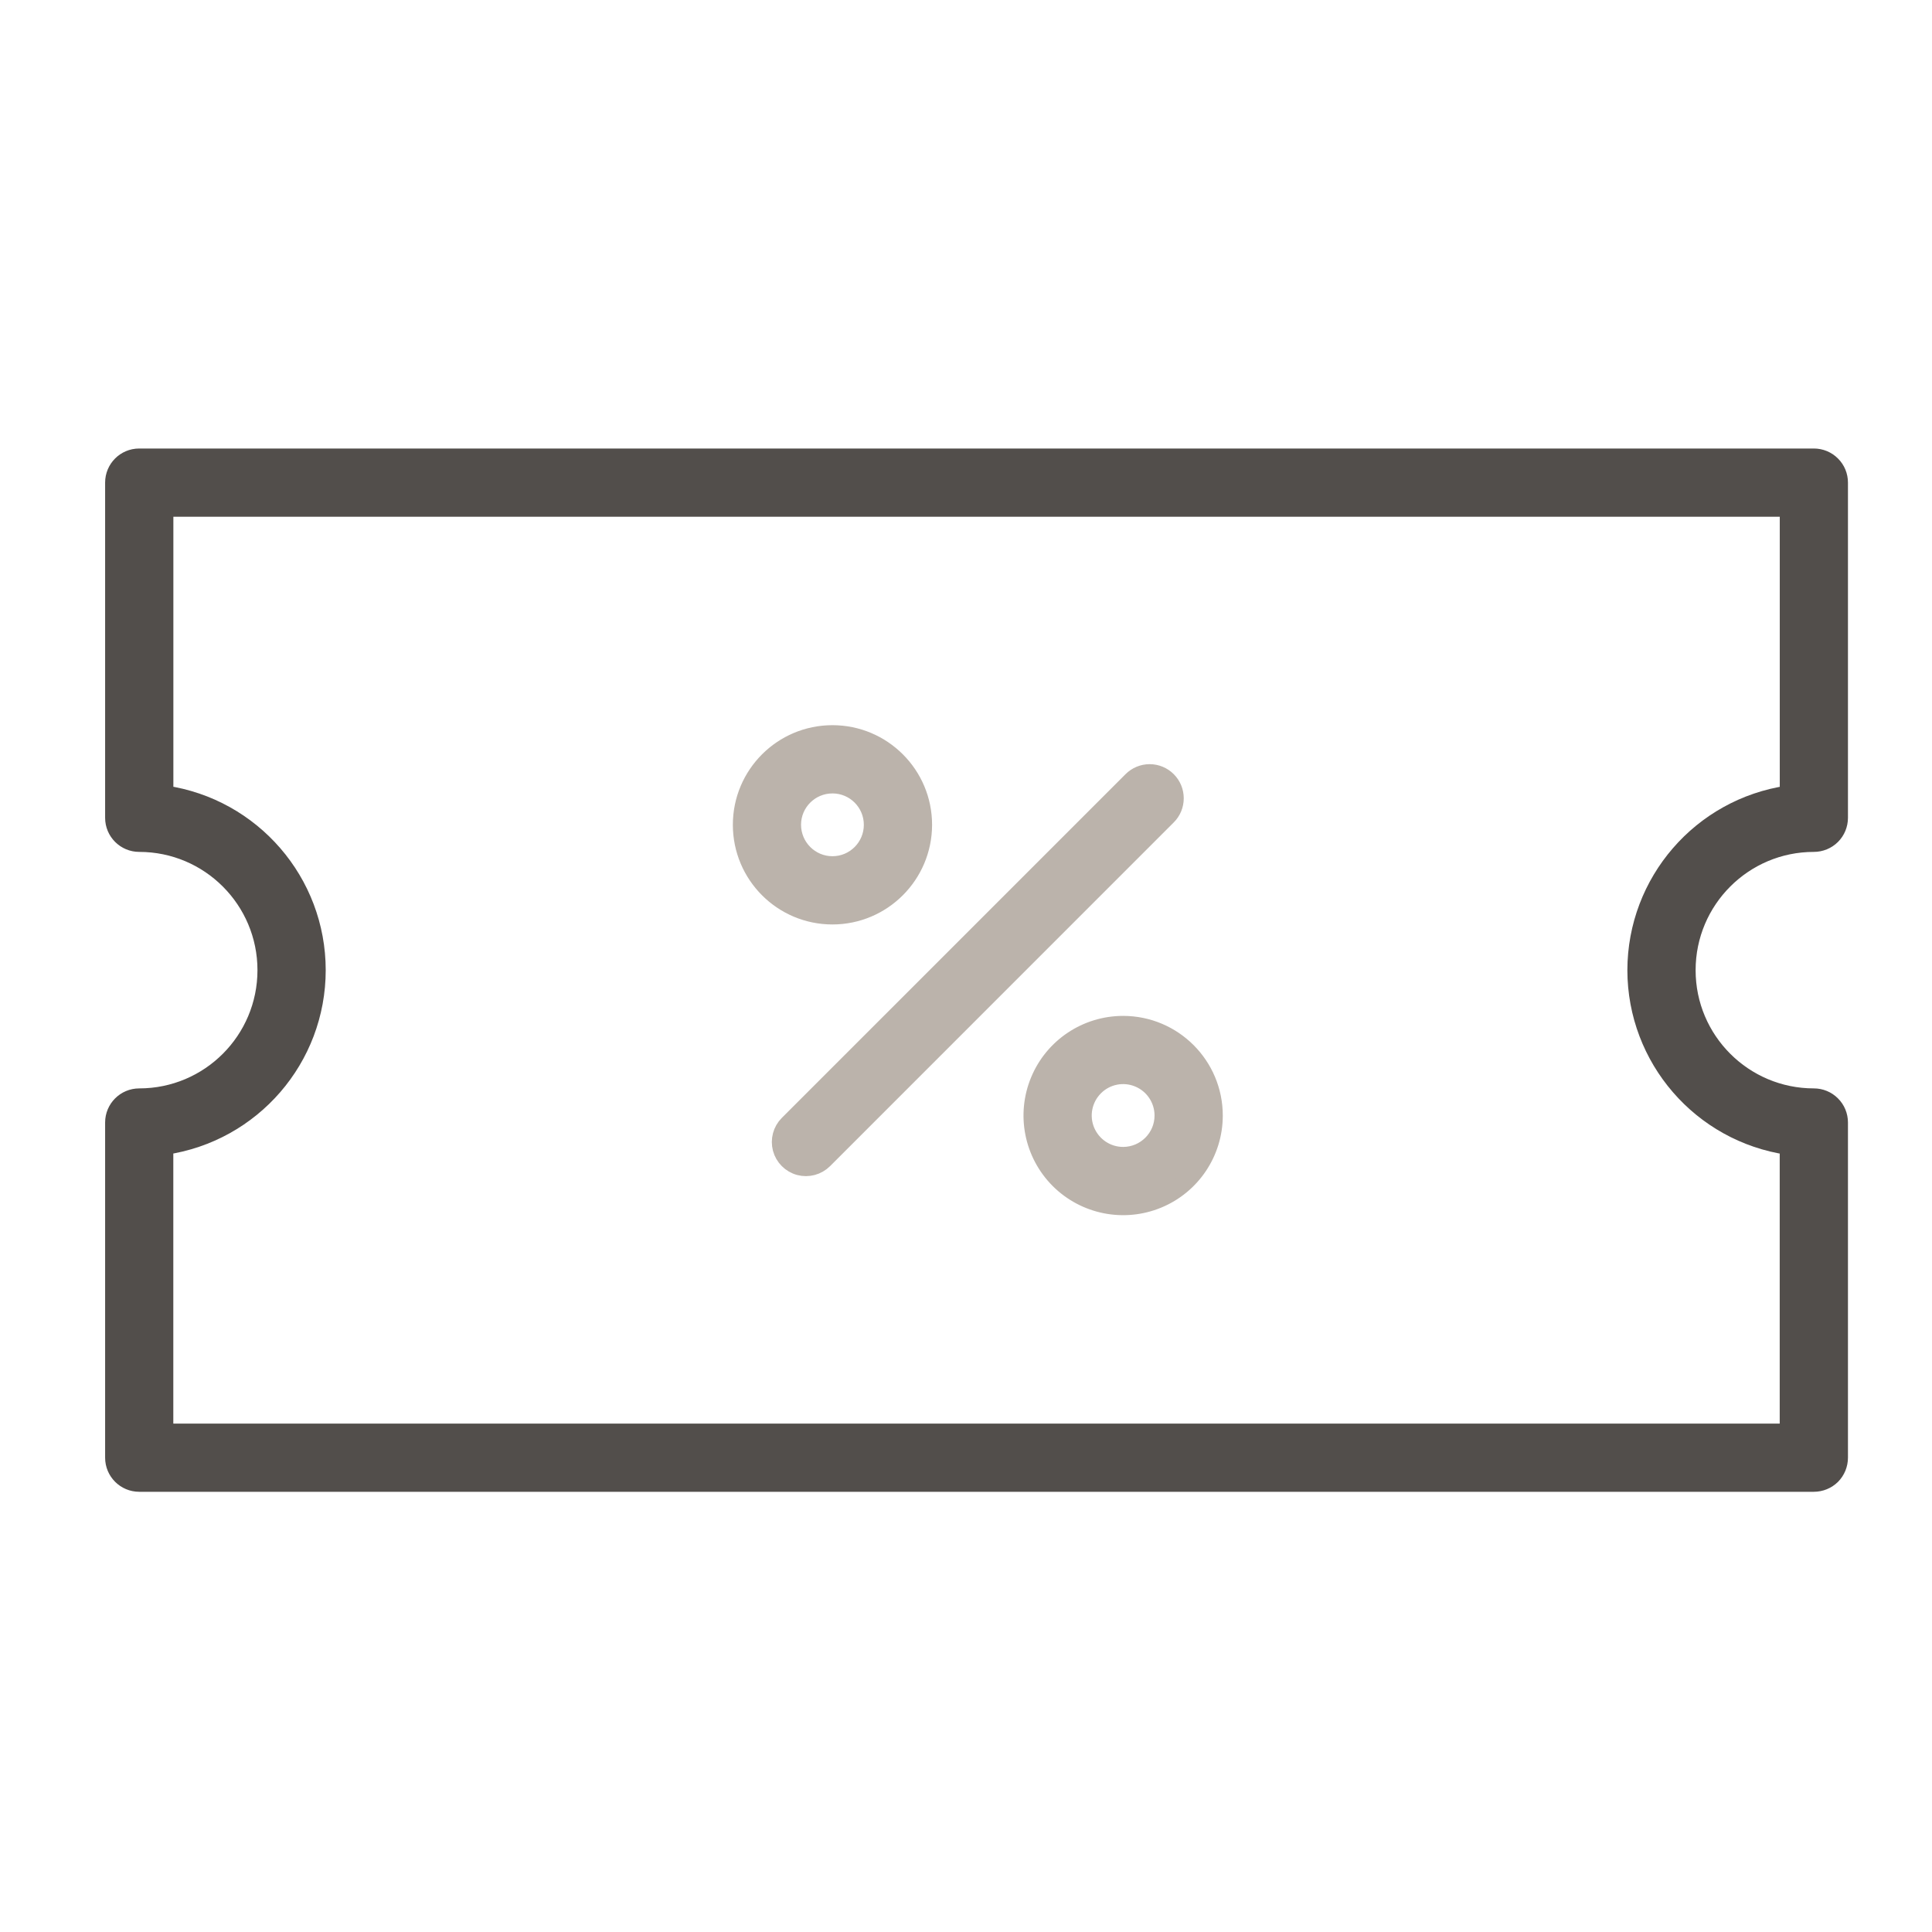
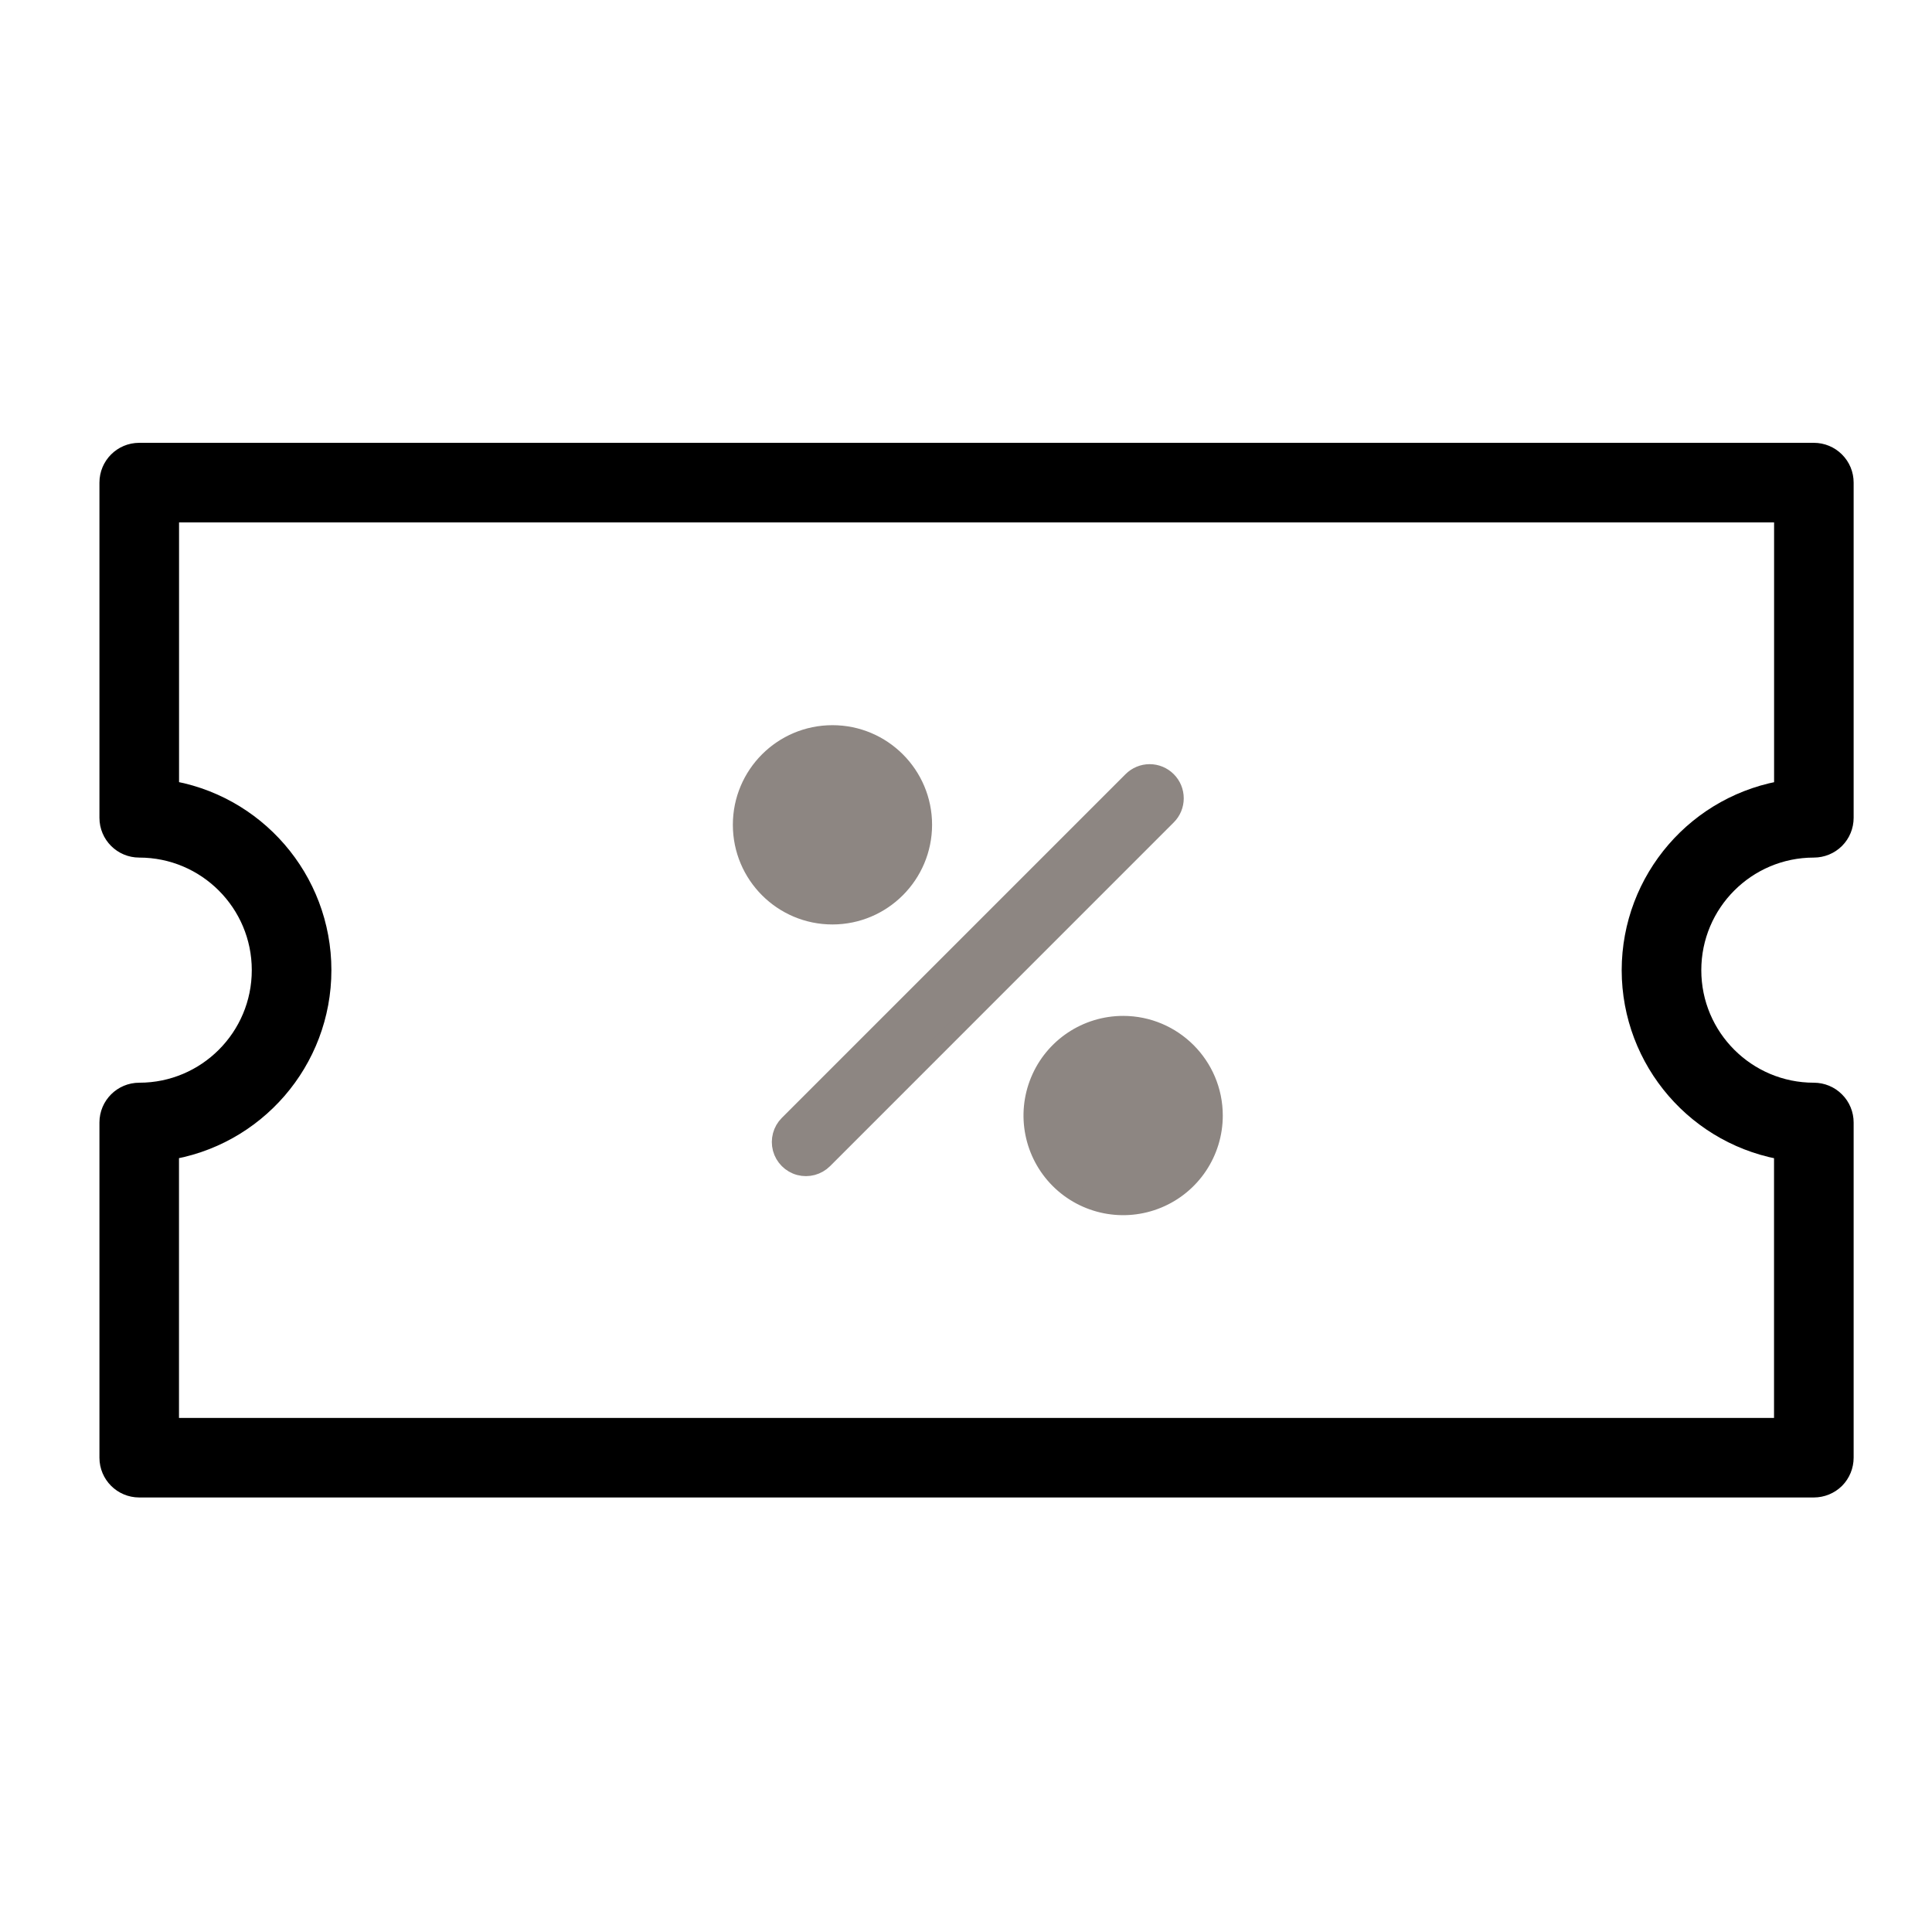
<svg xmlns="http://www.w3.org/2000/svg" width="34" height="34" viewBox="0 0 34 34">
  <g fill="none" fill-rule="evenodd">
    <g>
      <g>
-         <path d="M0 0H34V34H0z" transform="translate(-1057 -353) translate(1057 353)" />
-         <g fill-rule="nonzero" stroke-width=".3">
-           <path fill="#524E4B" stroke="#524E4B" d="M30.24 6.71c.084-.084.131-.199.131-.318V.493c0-.12-.047-.234-.132-.318-.084-.085-.199-.132-.318-.132H.45C.2.043 0 .245 0 .493v5.899c0 .249.202.45.45.45 1.233 0 2.231 1 2.231 2.231 0 1.232-.998 2.231-2.23 2.231-.25 0-.451.202-.451.45v5.899c0 .249.202.45.45.45h29.47c.12 0 .235-.047.32-.131.084-.085.131-.2.131-.32v-5.898c0-.119-.047-.234-.132-.318-.084-.085-.199-.132-.318-.132-1.232 0-2.231-.999-2.231-2.23 0-1.233.999-2.232 2.23-2.232.12 0 .235-.047.32-.132zm-.77 5.463v5.03H.9v-5.03c1.54-.225 2.682-1.544 2.682-3.1 0-1.555-1.142-2.875-2.681-3.1V.944h28.57v5.03c-1.54.226-2.68 1.545-2.682 3.1.002 1.555 1.143 2.874 2.681 3.1z" transform="translate(-1057 -353) translate(1057 353) translate(2 8)" />
-           <path fill="#BBB3AB" stroke="#BBB3AB" d="M18.55 5.73c-.084-.084-.198-.132-.318-.132s-.234.048-.318.132l-6.05 6.05c-.113.113-.157.279-.116.434.042.155.163.277.319.319.155.041.32-.003.435-.117l6.048-6.049c.085-.084.132-.199.132-.318 0-.12-.047-.234-.132-.319h0zM14.253 6.515c0-.885-.718-1.603-1.603-1.603-.886 0-1.603.718-1.603 1.603 0 .886.717 1.604 1.603 1.604.885-.001 1.602-.719 1.603-1.604zm-2.306 0c0-.388.315-.702.703-.702.388 0 .702.314.702.702 0 .388-.314.703-.702.703-.388 0-.702-.315-.703-.703h0zM17.766 10.028c-.649 0-1.234.39-1.482.99-.248.599-.111 1.288.347 1.747.459.459 1.149.596 1.748.348.6-.248.99-.833.99-1.482-.001-.885-.718-1.602-1.603-1.603zm0 2.306c-.285 0-.54-.171-.65-.434-.109-.263-.048-.565.153-.766.2-.201.503-.261.765-.152.263.109.434.365.434.65 0 .387-.315.701-.702.702z" transform="translate(-1057 -353) translate(1057 353) translate(2 8)" />
+         <g>
+           <path d="M0 0H34V34H0z" transform="translate(-950 -183) translate(931 159) translate(19 24)" />
+           <g fill-rule="nonzero">
+             <path fill="#000" stroke="#000" stroke-width=".5" d="M30.24 6.71c.084-.084.131-.199.131-.318V.493c0-.12-.047-.234-.132-.318-.084-.085-.199-.132-.318-.132H.45C.2.043 0 .245 0 .493v5.899c0 .249.202.45.45.45 1.233 0 2.231 1 2.231 2.231 0 1.232-.998 2.231-2.23 2.231-.25 0-.451.202-.451.45v5.899c0 .249.202.45.45.45h29.47c.12 0 .235-.047.32-.131.084-.085.131-.2.131-.32v-5.898c0-.119-.047-.234-.132-.318-.084-.085-.199-.132-.318-.132-1.232 0-2.231-.999-2.231-2.23 0-1.233.999-2.232 2.23-2.232.12 0 .235-.047.32-.132zm-.77 5.463v5.03H.9v-5.03c1.54-.225 2.682-1.544 2.682-3.1 0-1.555-1.142-2.875-2.681-3.1V.944h28.57v5.03c-1.54.226-2.68 1.545-2.682 3.1.002 1.555 1.143 2.874 2.681 3.1z" transform="translate(-950 -183) translate(931 159) translate(19 24) translate(2 8)" />
+             <path fill="#8D8682" stroke="#8D8682" stroke-width=".3" d="M18.55 5.73c-.084-.084-.198-.132-.318-.132s-.234.048-.318.132l-6.05 6.05c-.113.113-.157.279-.116.434.042.155.163.277.319.319.155.041.32-.003.435-.117l6.048-6.049c.085-.084.132-.199.132-.318 0-.12-.047-.234-.132-.319h0zM14.253 6.515c0-.885-.718-1.603-1.603-1.603-.886 0-1.603.718-1.603 1.603 0 .886.717 1.604 1.603 1.604.885-.001 1.602-.719 1.603-1.604zM17.766 10.028c-.649 0-1.234.39-1.482.99-.248.599-.111 1.288.347 1.747.459.459 1.149.596 1.748.348.6-.248.99-.833.99-1.482-.001-.885-.718-1.602-1.603-1.603z" transform="translate(-950 -183) translate(931 159) translate(19 24) translate(2 8)" />
+           </g>
        </g>
      </g>
    </g>
  </g>
</svg>
